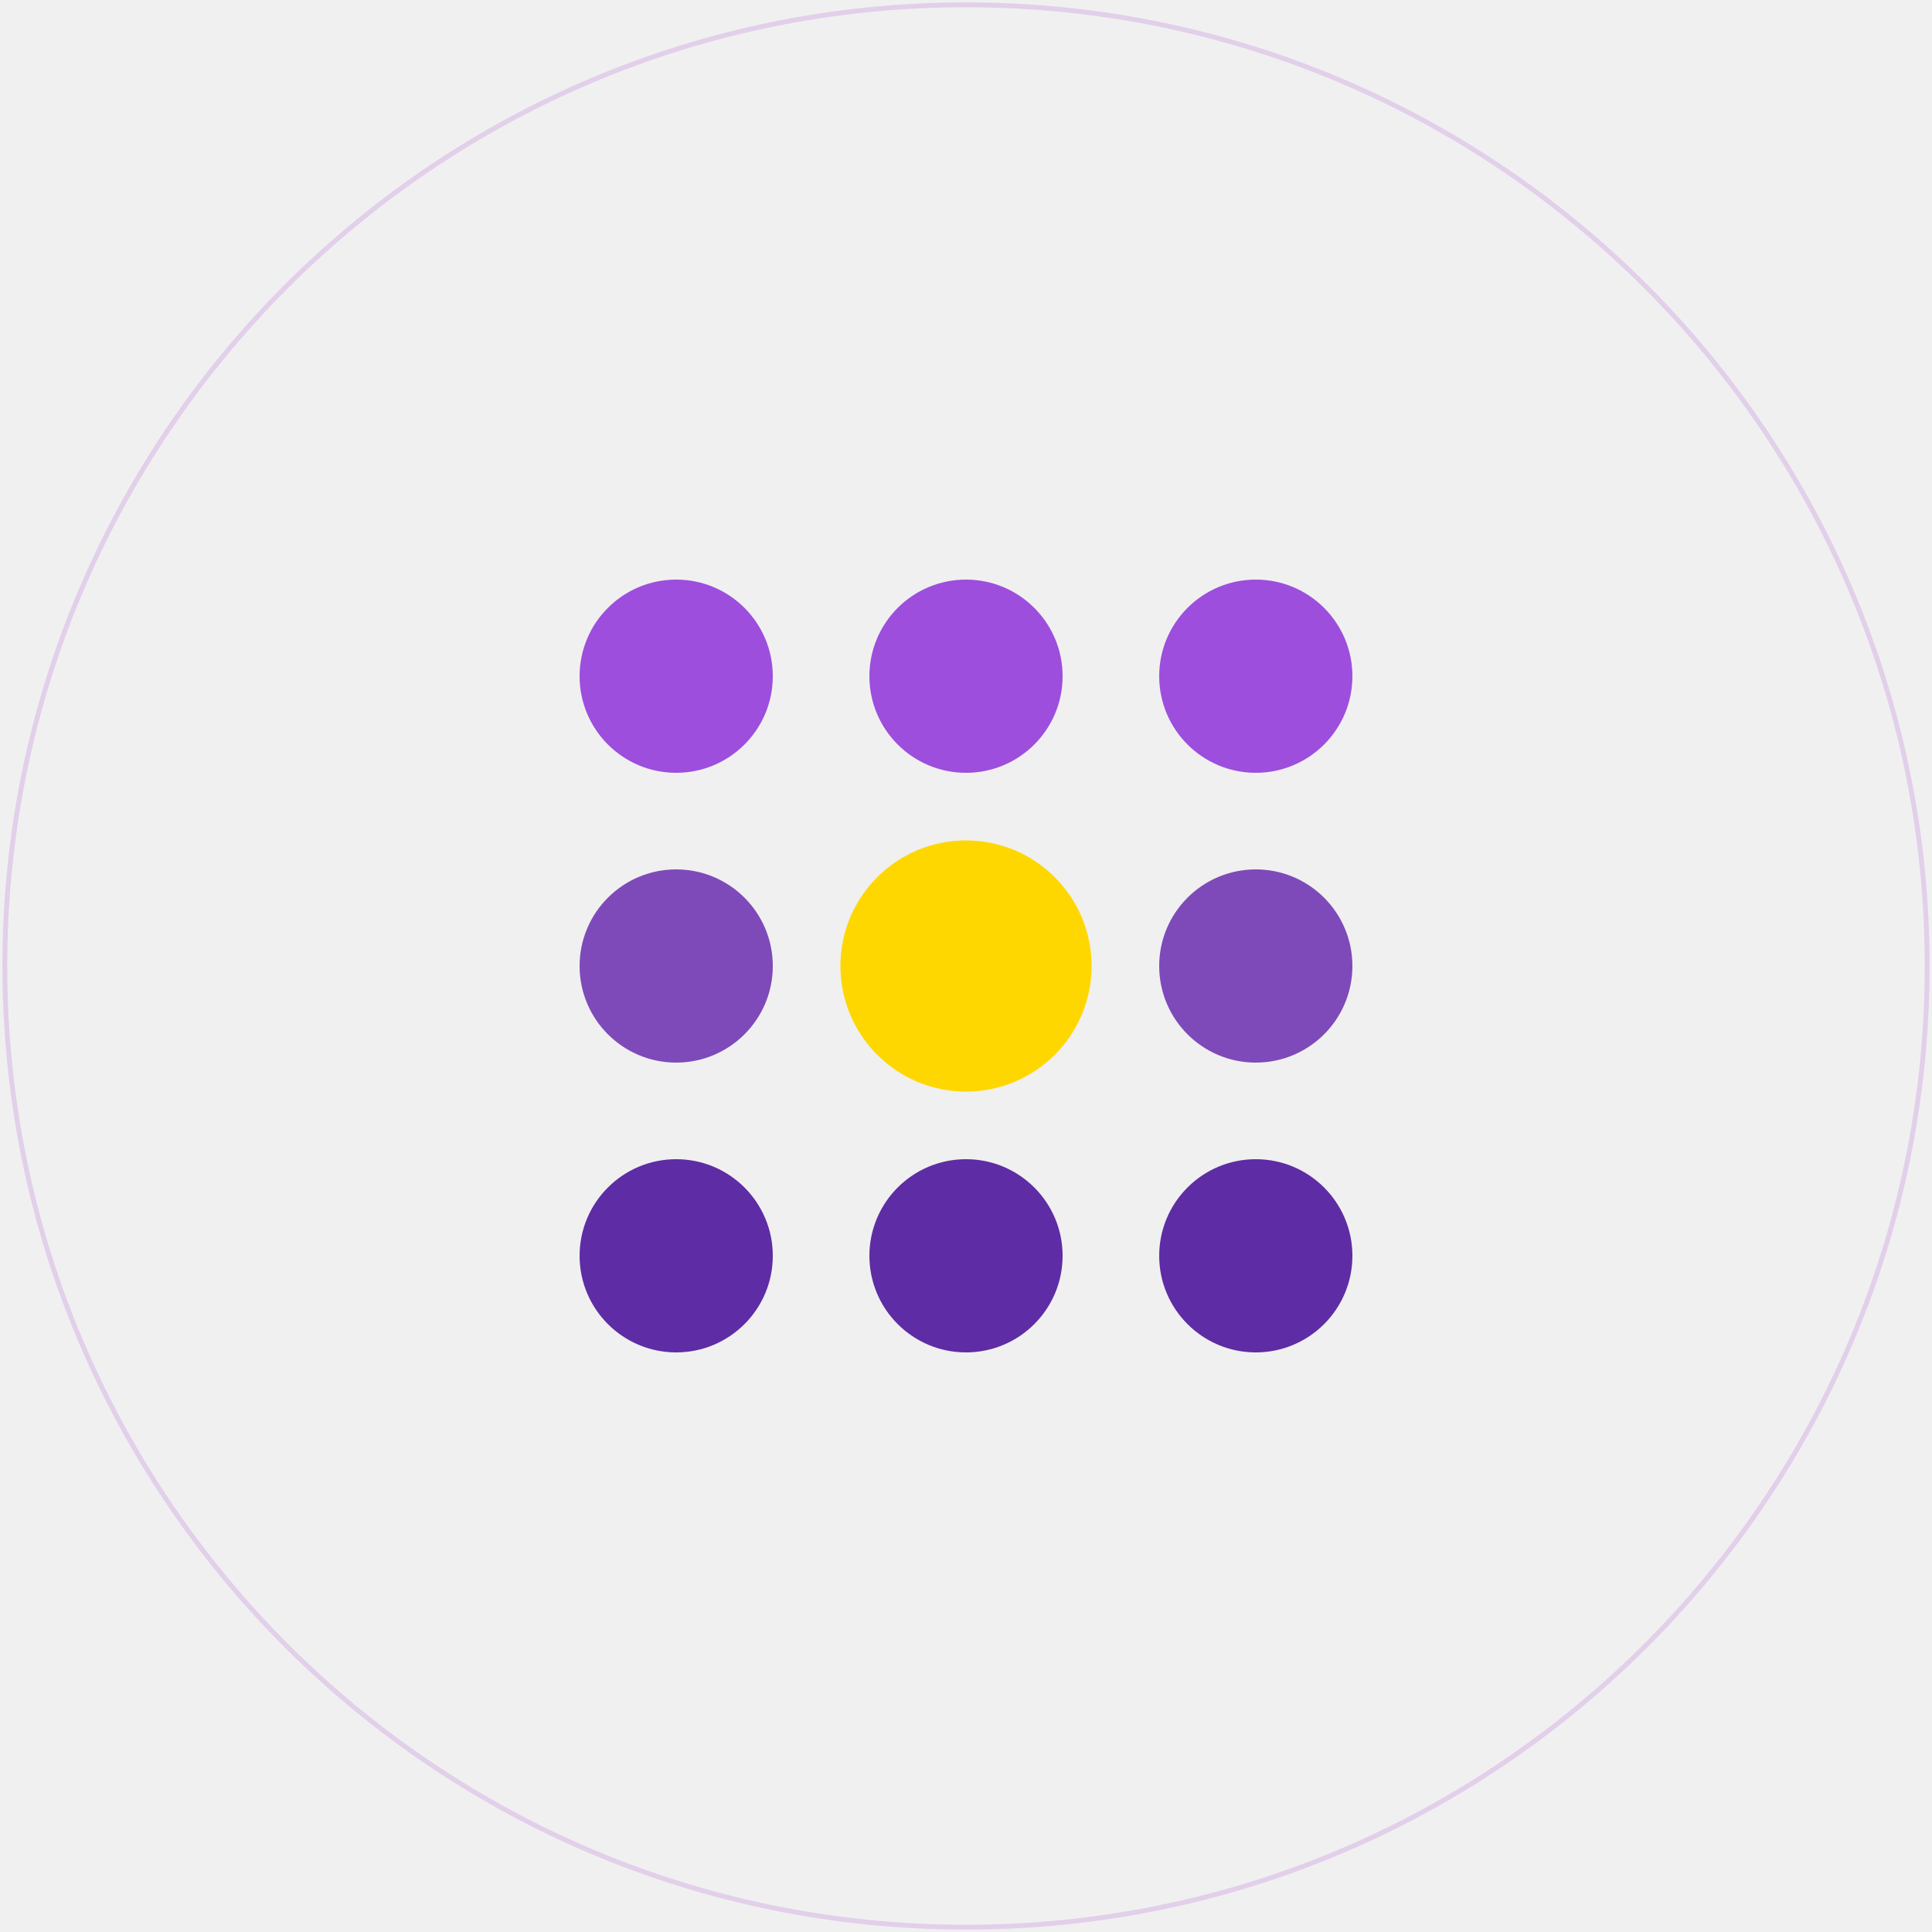
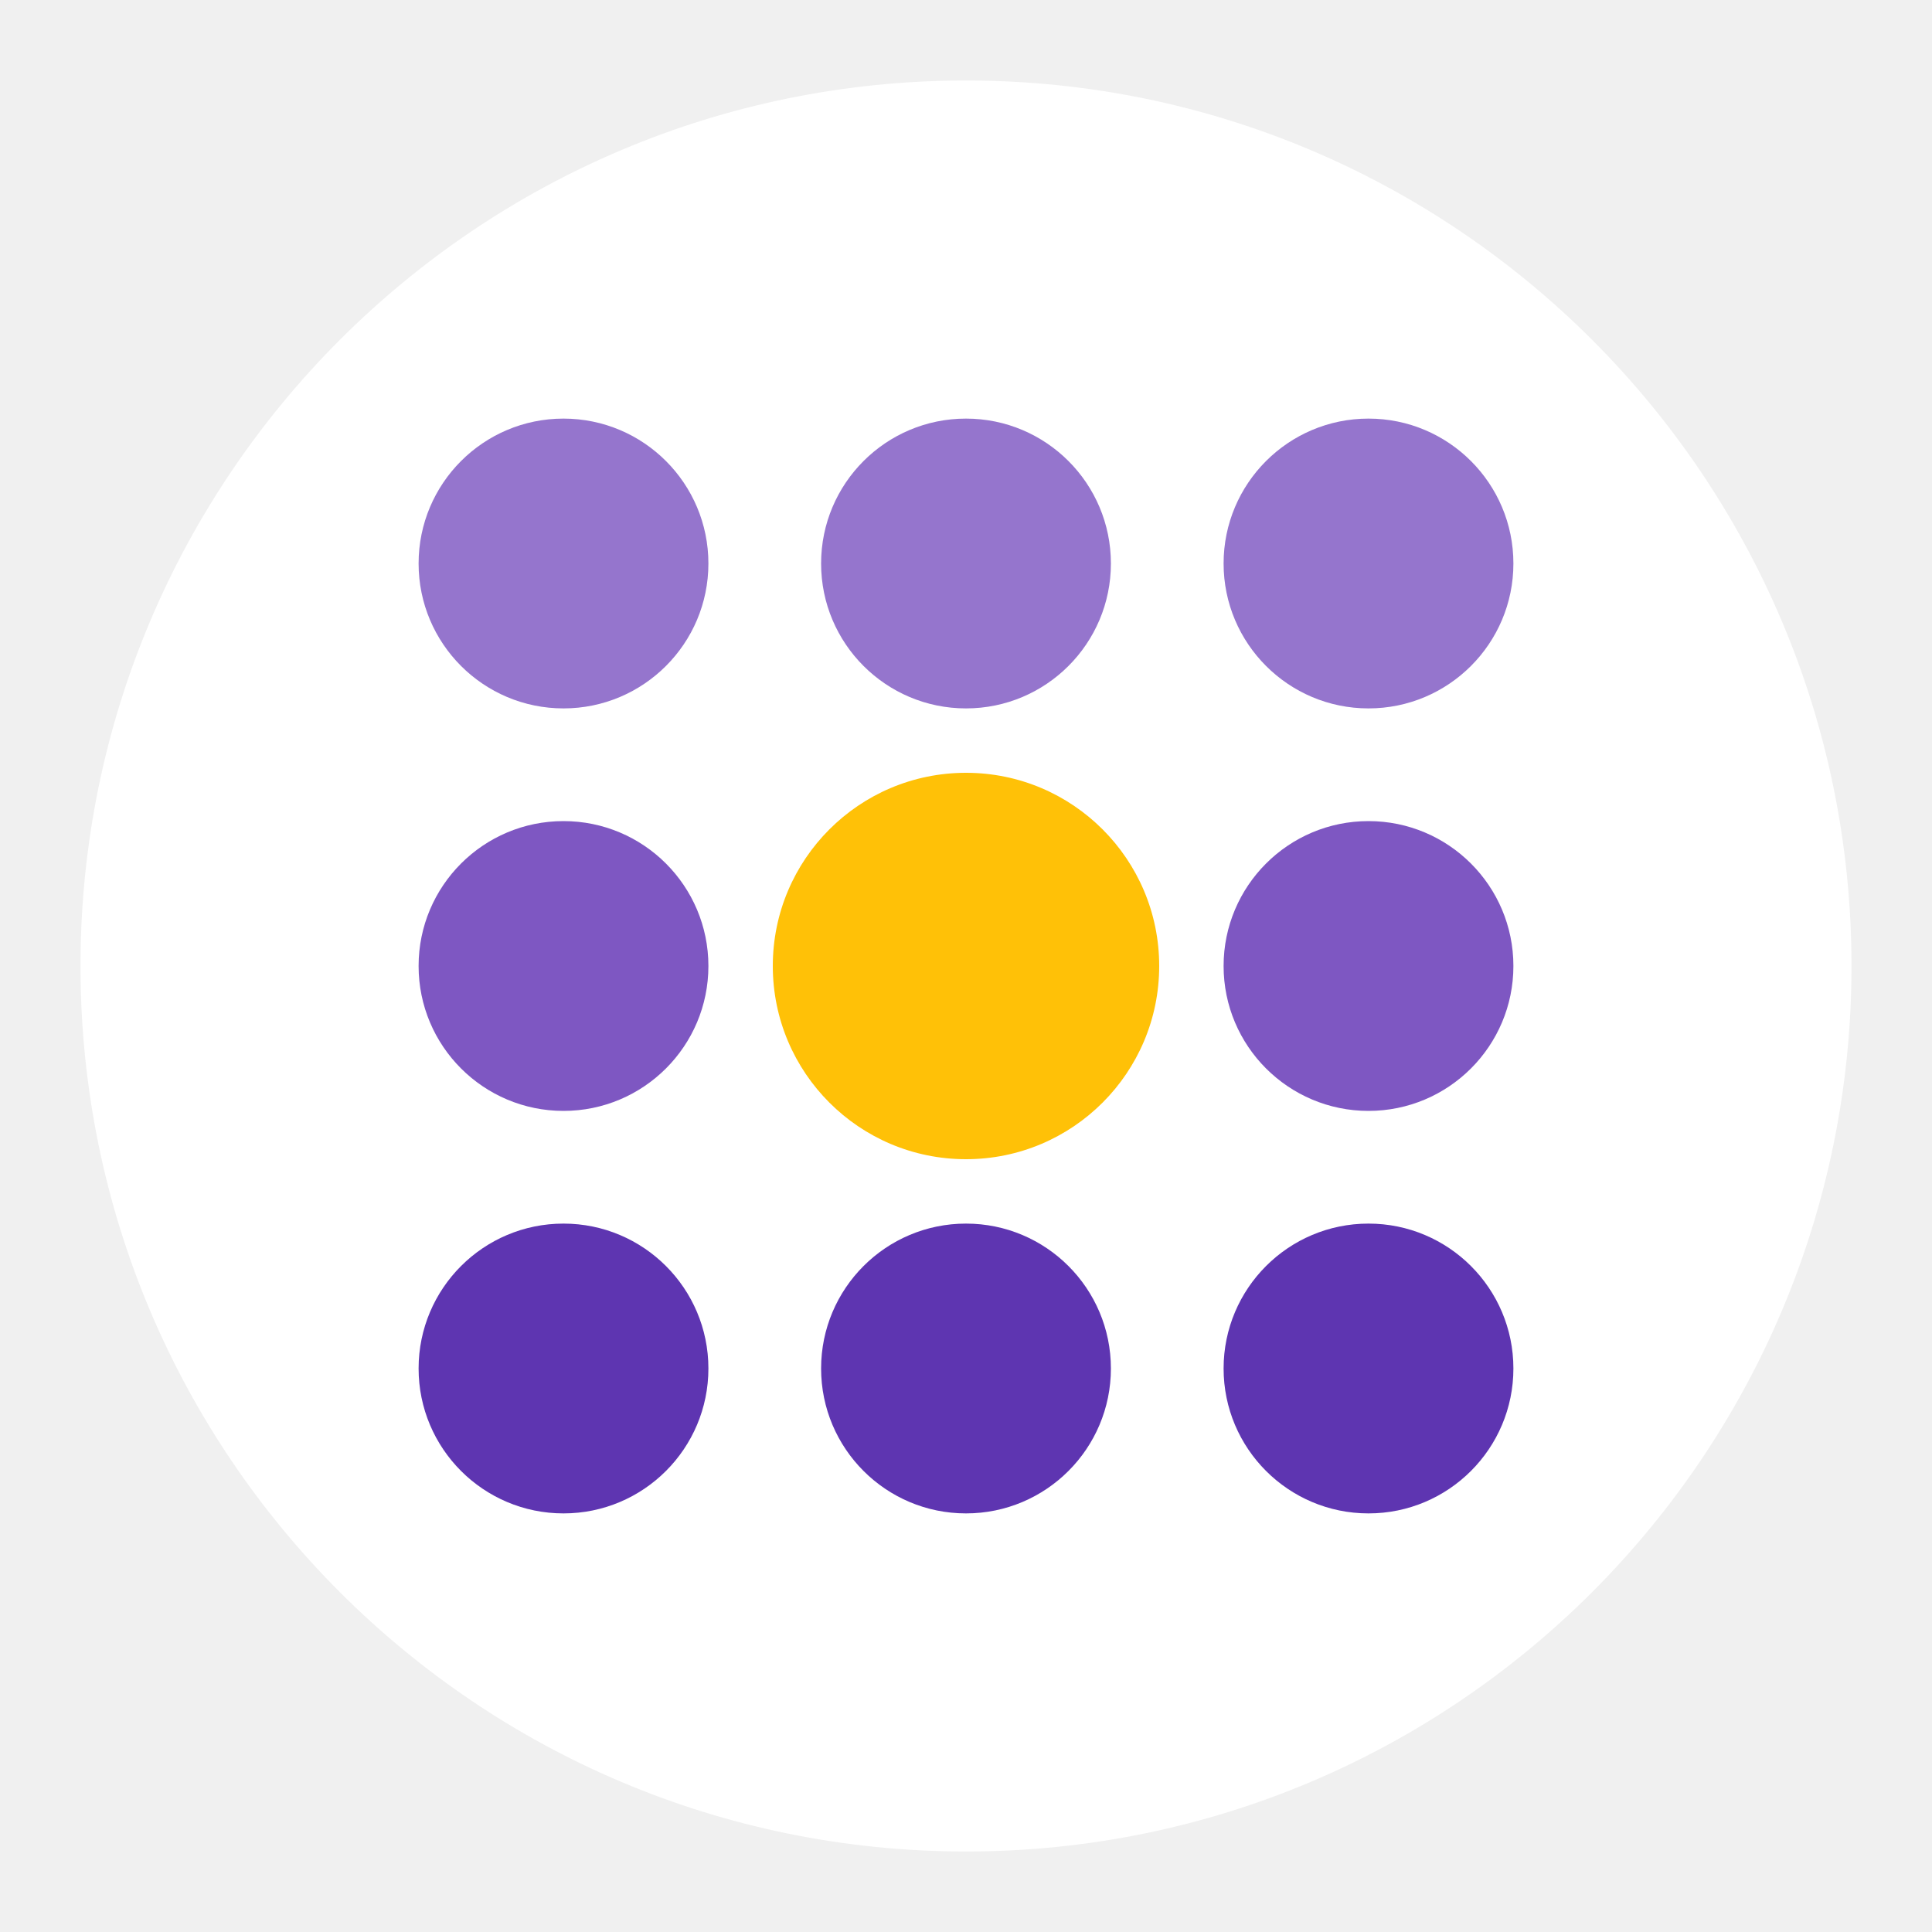
- <svg xmlns="http://www.w3.org/2000/svg" width="400" height="400" viewBox="0 0 400 400">
-   <rect width="400" height="400" fill="none" />
-   <circle cx="200" cy="200" r="199" fill="none" stroke="#E2CFEA" stroke-width="1" />
-   <g transform="translate(200, 200)">
-     <circle cx="-60" cy="-60" r="20" fill="#9D4EDD" />
-     <circle cx="0" cy="-60" r="20" fill="#9D4EDD" />
-     <circle cx="60" cy="-60" r="20" fill="#9D4EDD" />
-     <circle cx="-60" cy="0" r="20" fill="#7E4ABA" />
-     <circle cx="60" cy="0" r="20" fill="#7E4ABA" />
-     <circle cx="-60" cy="60" r="20" fill="#5E2CA5" />
-     <circle cx="0" cy="60" r="20" fill="#5E2CA5" />
-     <circle cx="60" cy="60" r="20" fill="#5E2CA5" />
-     <circle cx="0" cy="0" r="26" fill="#FFD700" />
+ <svg xmlns="http://www.w3.org/2000/svg" viewBox="0 0 240 240">
+   <defs>
+     <clipPath id="circleClip">
+       <circle cx="120" cy="120" r="110" />
+     </clipPath>
+   </defs>
+   <rect width="240" height="240" fill="none" />
+   <circle cx="120" cy="120" r="110" fill="white" />
+   <g clip-path="url(#circleClip)">
+     <circle cx="70" cy="70" r="18" fill="#9575CD" />
+     <circle cx="120" cy="70" r="18" fill="#9575CD" />
+     <circle cx="170" cy="70" r="18" fill="#9575CD" />
+     <circle cx="70" cy="120" r="18" fill="#7E57C2" />
+     <circle cx="120" cy="120" r="24" fill="#FFC107" />
+     <circle cx="170" cy="120" r="18" fill="#7E57C2" />
+     <circle cx="70" cy="170" r="18" fill="#5E35B1" />
+     <circle cx="120" cy="170" r="18" fill="#5E35B1" />
+     <circle cx="170" cy="170" r="18" fill="#5E35B1" />
  </g>
</svg>
